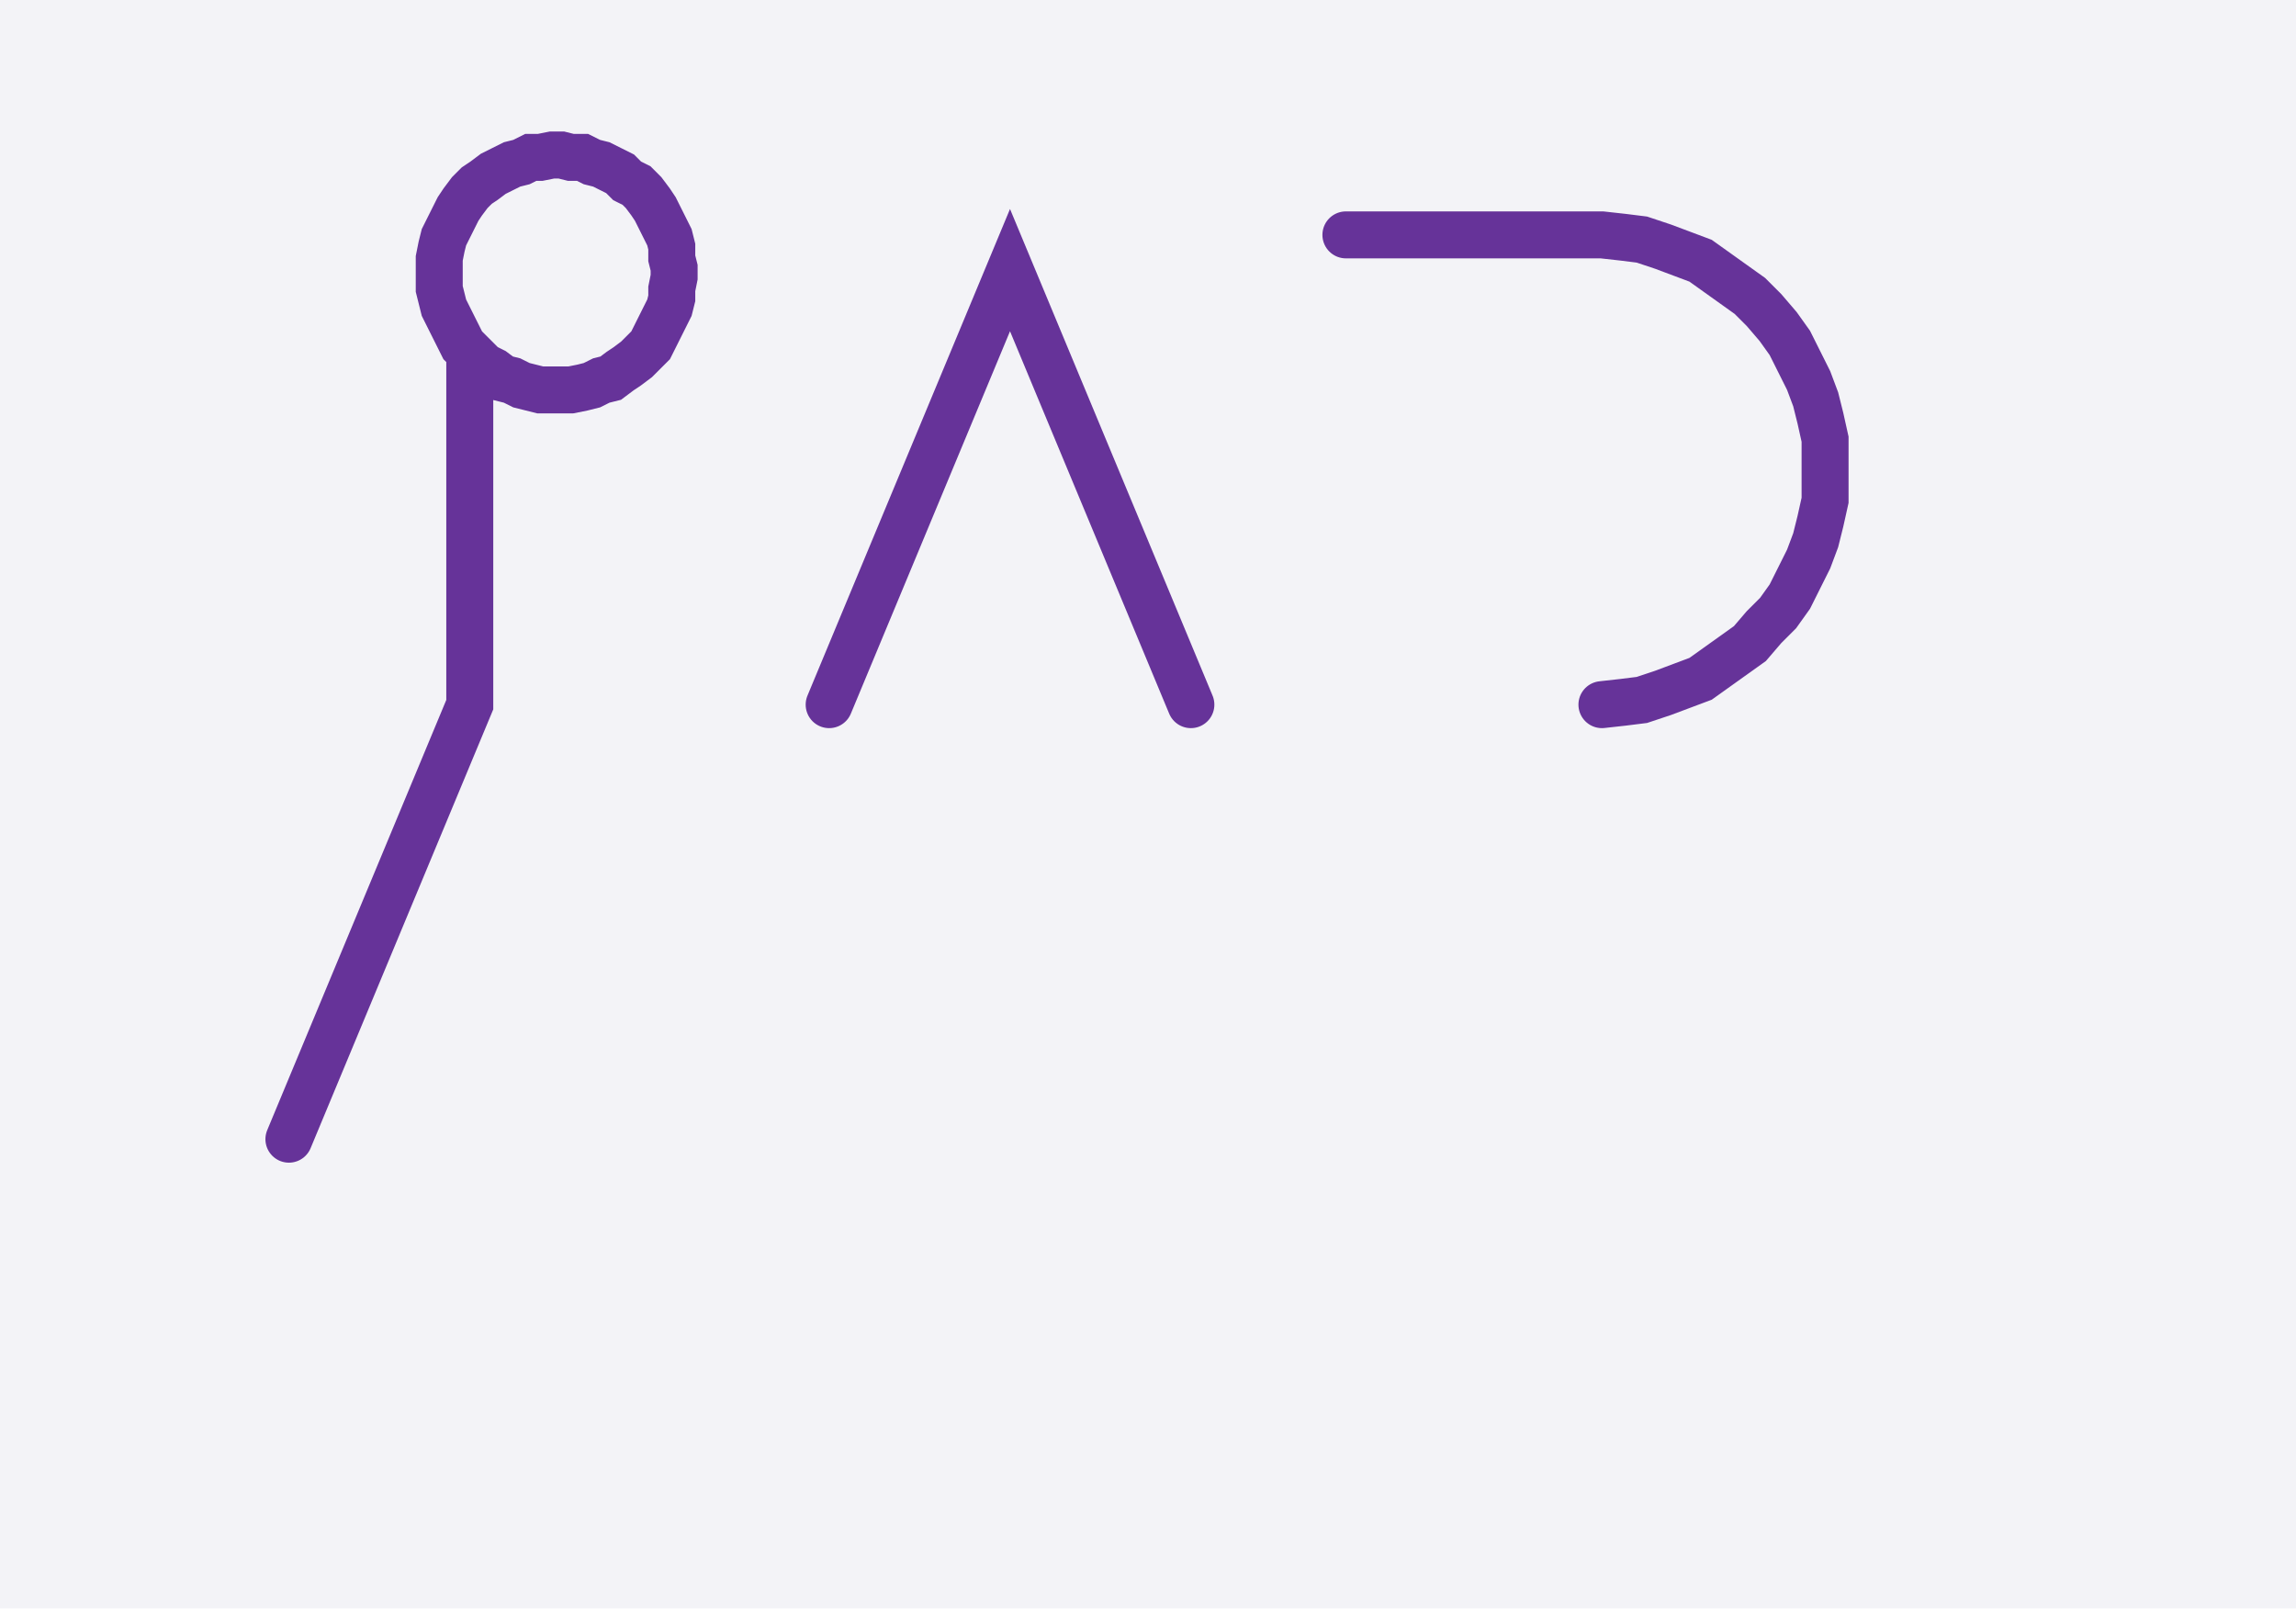
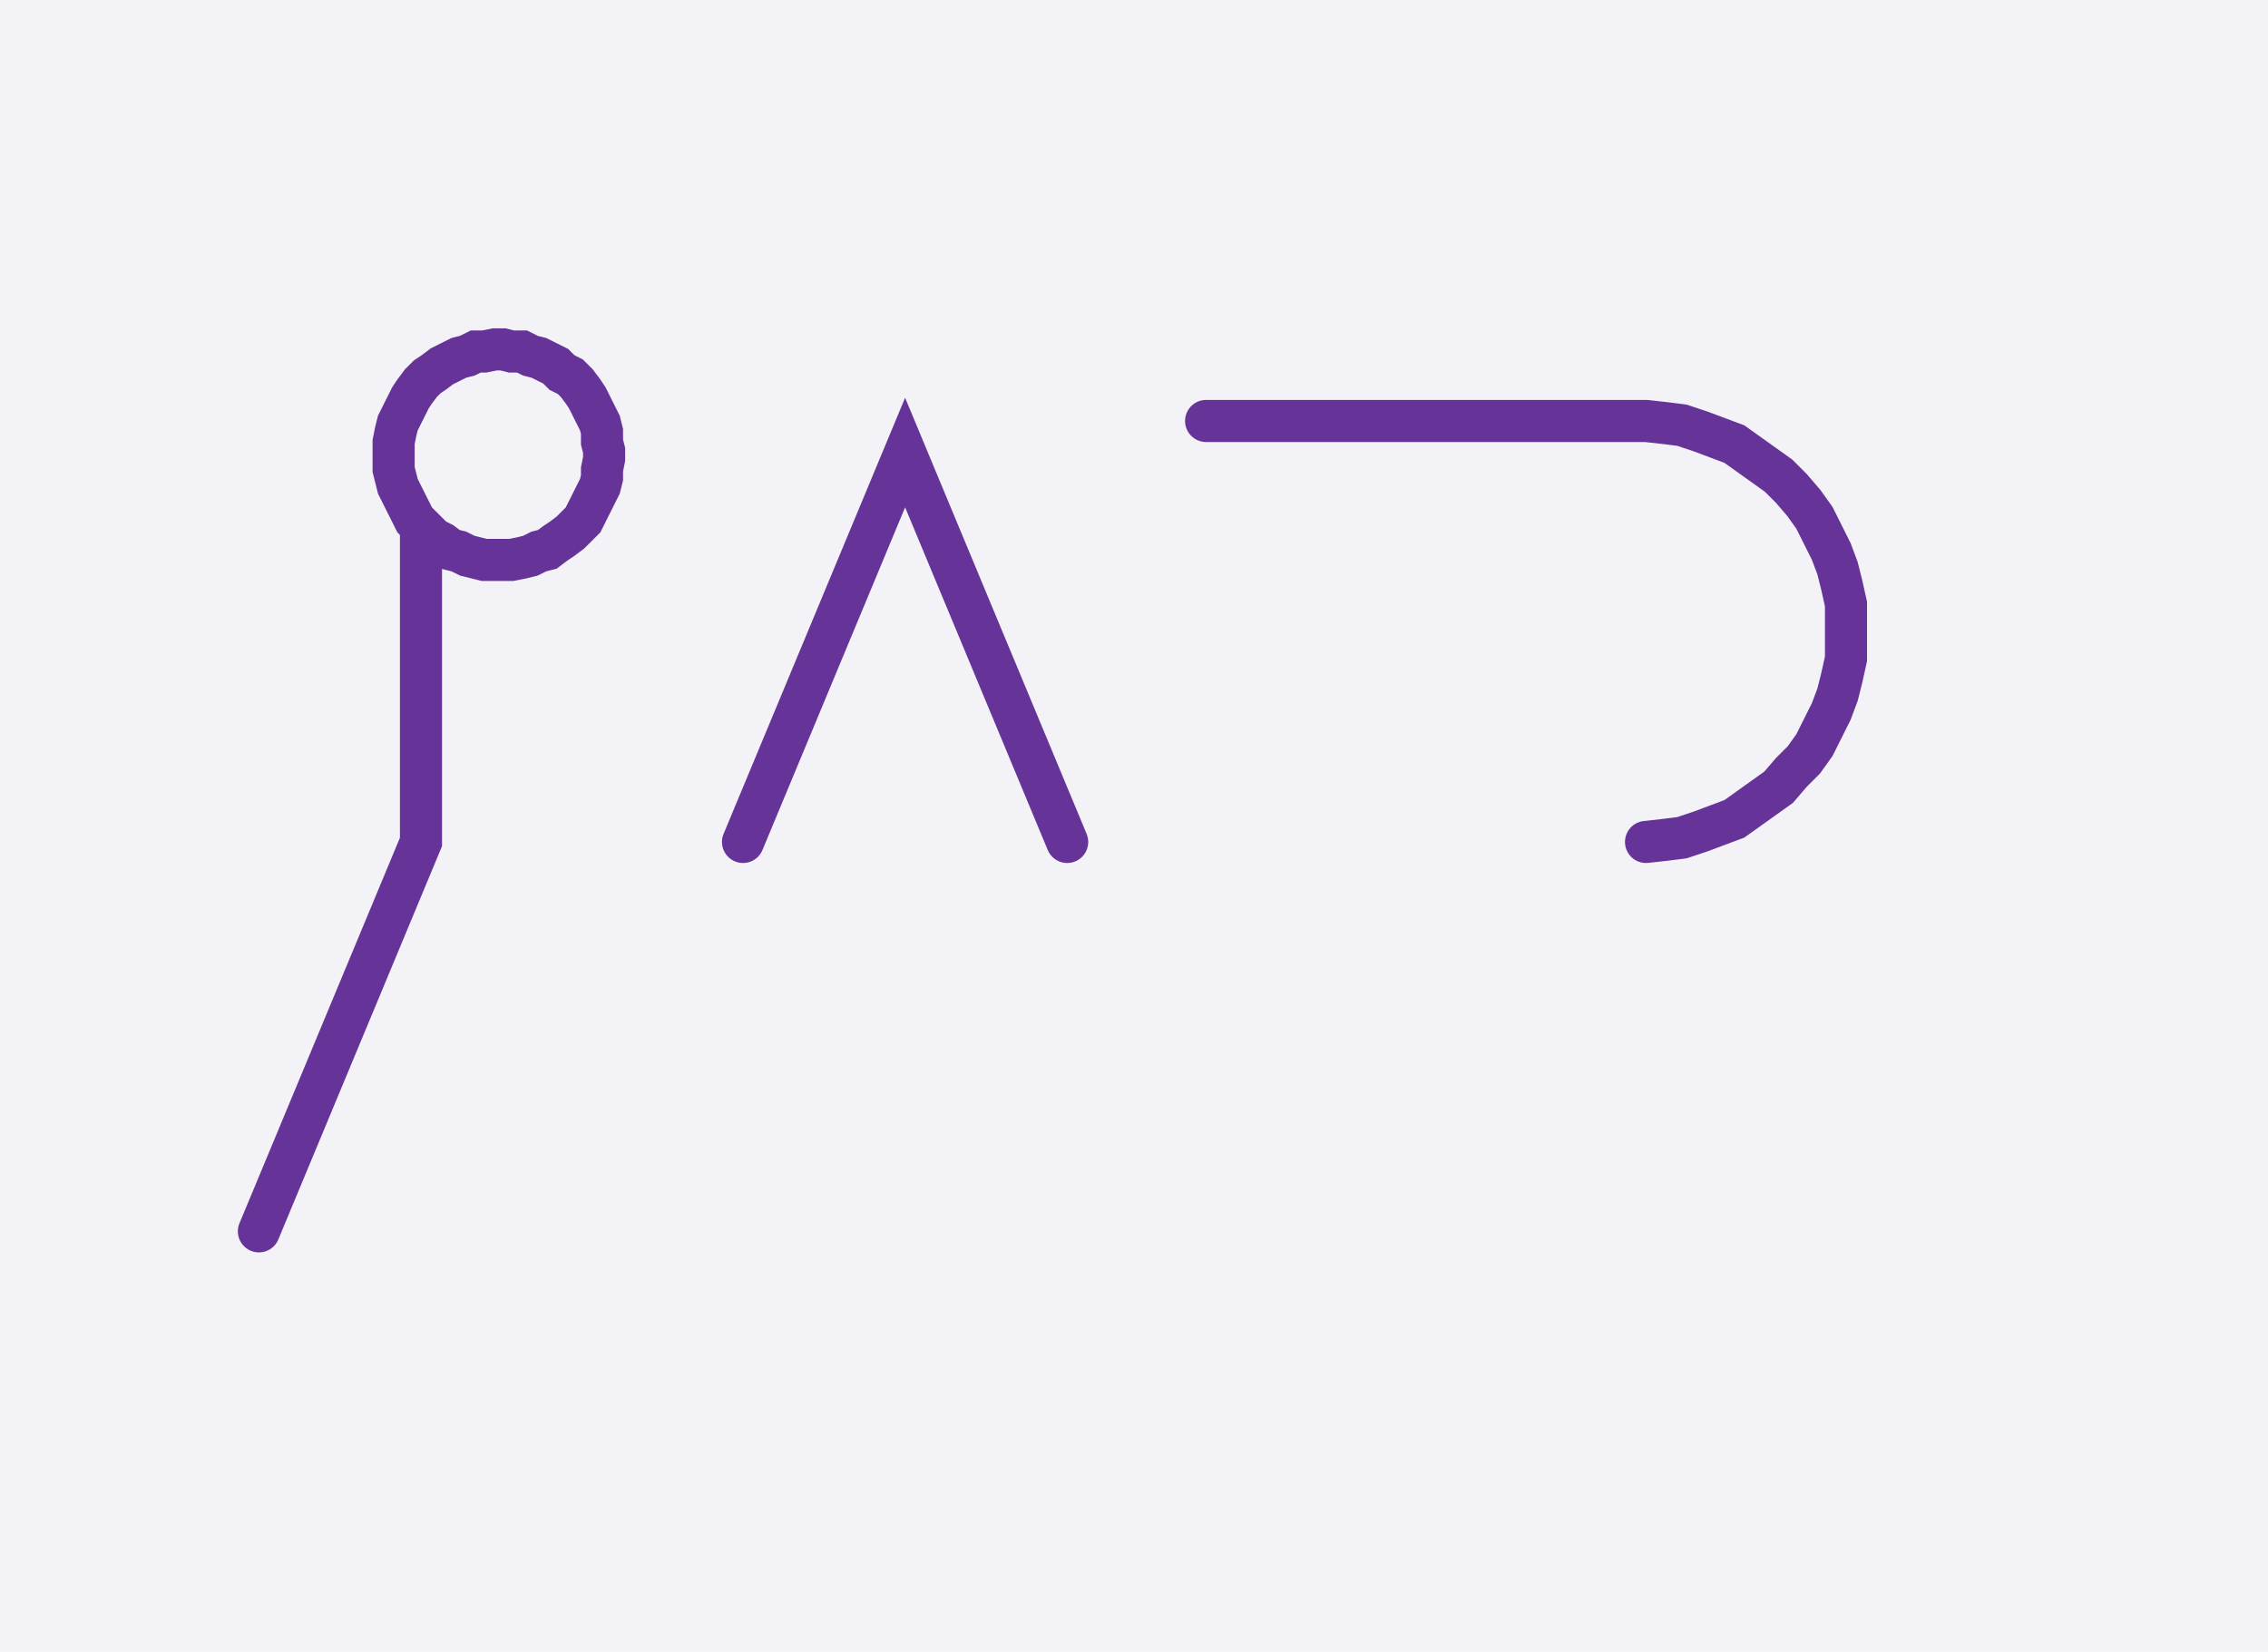
- <svg xmlns="http://www.w3.org/2000/svg" width="97.749" height="68.478" style="fill:none; stroke-linecap:round;">
+ <svg xmlns="http://www.w3.org/2000/svg" width="107.749" height="78.478" style="fill:none; stroke-linecap:round;">
  <rect width="100%" height="100%" fill="#F3F3F7" />
  <path stroke="#663399" stroke-width="2" d="M 90,50" />
-   <path stroke="#663399" stroke-width="2" d="M 20,15 20.3,15.3 20.6,15.6 21,15.8 21.4,16.1 21.8,16.2 22.2,16.4 22.6,16.5 23,16.6 23.5,16.6 23.9,16.6 24.3,16.6 24.8,16.5 25.2,16.4 25.6,16.2 26,16.1 26.4,15.8 26.7,15.6 27.1,15.3 27.4,15 27.7,14.7 27.9,14.3 28.1,13.9 28.3,13.5 28.5,13.1 28.6,12.7 28.6,12.3 28.7,11.8 28.7,11.4 28.6,11 28.6,10.5 28.5,10.1 28.3,9.7 28.1,9.3 27.9,8.9 27.7,8.6 27.4,8.2 27.1,7.9 26.7,7.7 26.4,7.4 26,7.2 25.6,7 25.2,6.9 24.8,6.7 24.3,6.7 23.9,6.6 23.5,6.6 23,6.7 22.6,6.7 22.2,6.9 21.8,7 21.4,7.2 21,7.4 20.6,7.7 20.3,7.9 20,8.2 19.7,8.6 19.5,8.9 19.3,9.3 19.1,9.7 18.9,10.1 18.8,10.5 18.7,11 18.7,11.4 18.7,11.8 18.7,12.3 18.8,12.7 18.9,13.1 19.1,13.5 19.3,13.9 19.5,14.3 19.7,14.7 20,15 20,30 12.3,48.5" />
+   <path stroke="#663399" stroke-width="2" d="M 20,25 20.3,25.3 20.6,25.6 21,25.8 21.4,26.1 21.8,26.2 22.2,26.4 22.6,26.5 23,26.6 23.5,26.6 23.9,26.6 24.3,26.6 24.8,26.5 25.2,26.4 25.6,26.2 26,26.1 26.4,25.8 26.7,25.6 27.1,25.3 27.4,25 27.7,24.7 27.9,24.3 28.1,23.9 28.3,23.5 28.5,23.1 28.6,22.7 28.6,22.3 28.7,21.8 28.7,21.4 28.6,21 28.6,20.5 28.5,20.1 28.3,19.7 28.1,19.3 27.9,18.9 27.7,18.6 27.4,18.2 27.1,17.9 26.7,17.7 26.4,17.4 26,17.2 25.6,17 25.2,16.9 24.8,16.7 24.3,16.7 23.9,16.6 23.5,16.6 23,16.7 22.6,16.7 22.2,16.9 21.8,17 21.4,17.2 21,17.4 20.6,17.7 20.3,17.9 20,18.2 19.7,18.6 19.5,18.9 19.3,19.3 19.1,19.7 18.9,20.1 18.8,20.5 18.7,21 18.7,21.4 18.7,21.8 18.7,22.3 18.8,22.7 18.9,23.1 19.1,23.5 19.3,23.9 19.5,24.3 19.7,24.7 20,25 20,40 12.3,58.5" />
  <path stroke="#663399" stroke-width="2" d="M 35.3,70" />
-   <path stroke="#663399" stroke-width="2" d="M 35.3,30 43,11.5 50.7,30" />
+   <path stroke="#663399" stroke-width="2" d="M 35.3,40 43,21.5 50.7,40" />
  <path stroke="#663399" stroke-width="2" d="M 57.3,70" />
-   <path stroke="#663399" stroke-width="2" d="M 57.3,10 67.3,10 68.2,10 69.1,10.1 69.9,10.2 70.8,10.5 71.6,10.8 72.4,11.1 73.1,11.6 73.8,12.1 74.5,12.6 75.1,13.2 75.7,13.9 76.2,14.6 76.6,15.4 77,16.2 77.3,17 77.5,17.8 77.7,18.7 77.7,19.6 77.7,20.4 77.7,21.3 77.5,22.2 77.3,23 77,23.8 76.6,24.6 76.2,25.4 75.7,26.1 75.1,26.7 74.5,27.4 73.8,27.9 73.1,28.4 72.4,28.9 71.6,29.2 70.8,29.5 69.9,29.8 69.1,29.9 68.2,30" />
+   <path stroke="#663399" stroke-width="2" d="M 57.3,20 77.3,20 78.2,20 79.1,20.1 79.9,20.2 80.8,20.5 81.6,20.8 82.4,21.1 83.1,21.6 83.8,22.1 84.5,22.6 85.1,23.2 85.7,23.9 86.2,24.6 86.6,25.4 87,26.2 87.3,27 87.5,27.8 87.7,28.7 87.7,29.6 87.7,30.4 87.7,31.3 87.5,32.2 87.3,33 87,33.8 86.6,34.6 86.2,35.4 85.7,36.1 85.1,36.7 84.5,37.4 83.8,37.9 83.1,38.4 82.4,38.9 81.6,39.2 80.8,39.5 79.9,39.8 79.1,39.9 78.2,40" />
</svg>
